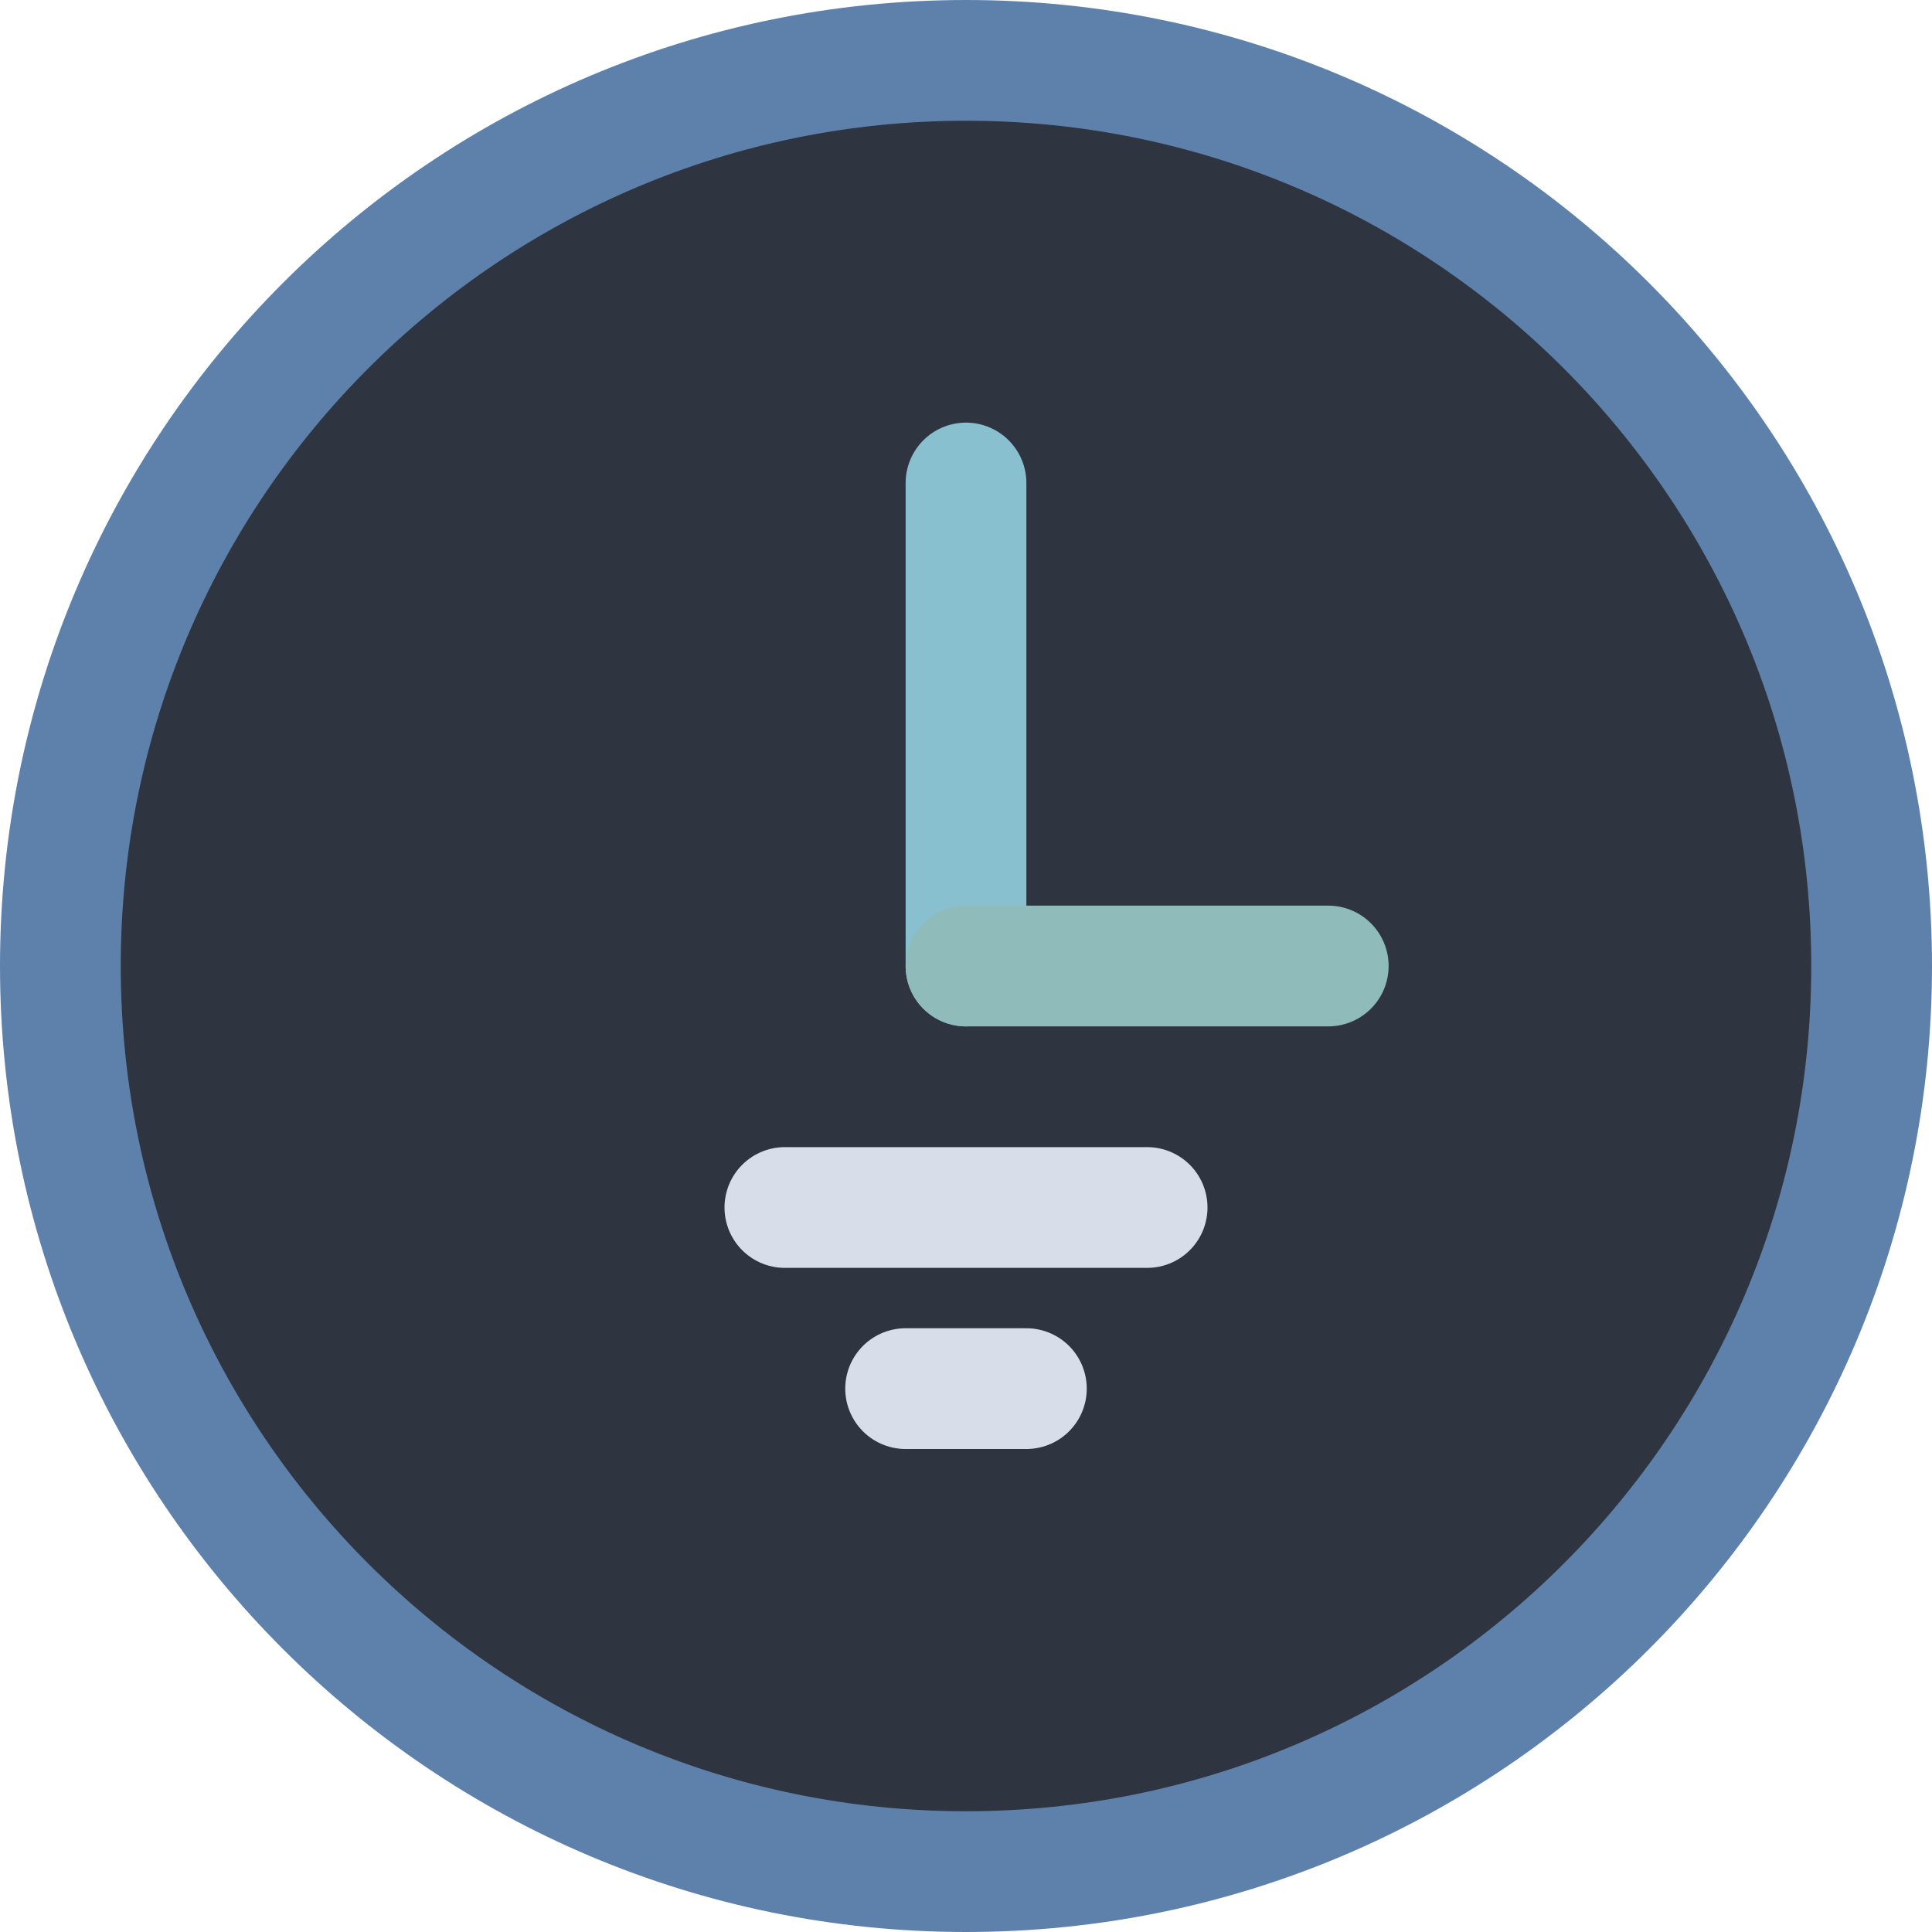
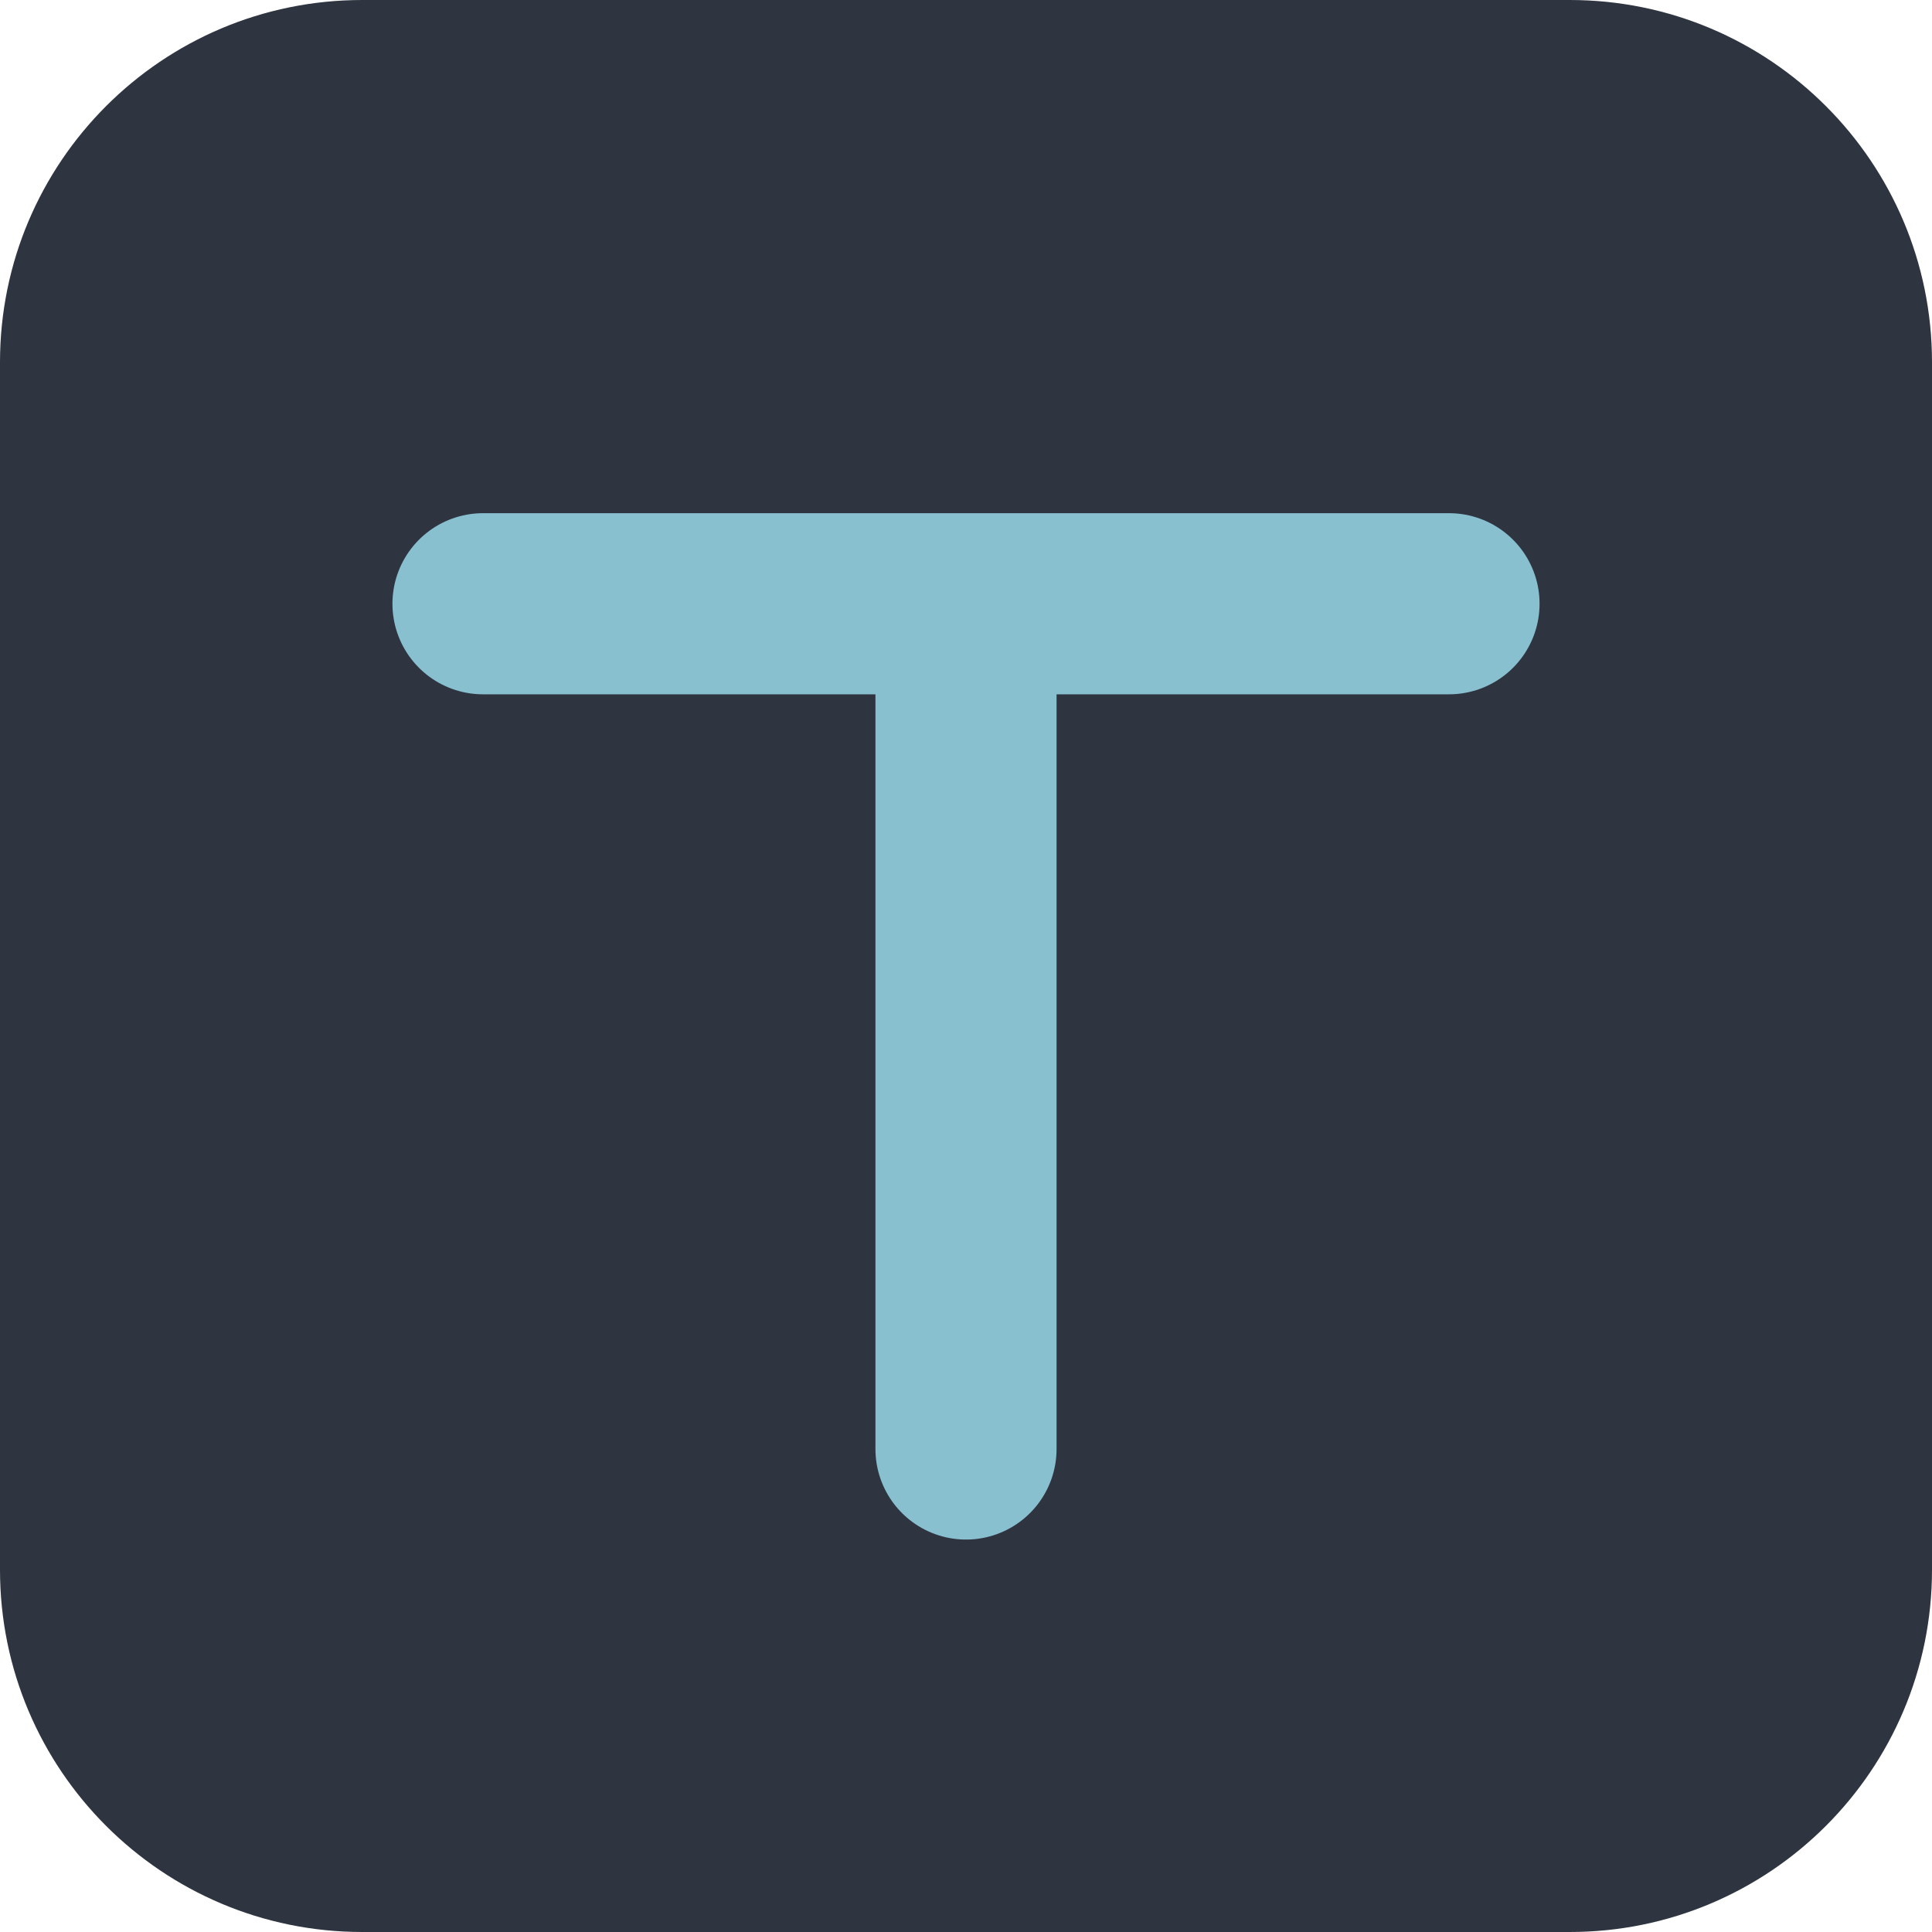
<svg xmlns="http://www.w3.org/2000/svg" width="32" height="32" fill="none">
-   <circle cx="16" cy="16" r="15" fill="#2E3440" stroke="#5E81AC" stroke-width="2" />
-   <path stroke="#88C0D0" stroke-linecap="round" stroke-width="2" d="M16 16V8" />
-   <path stroke="#8FBCBB" stroke-linecap="round" stroke-width="2" d="M16 16h6" />
-   <path stroke="#D8DEE9" stroke-linecap="round" stroke-width="2" d="M13 20h6M15 23h2" />
+   <rect width="32" height="32" rx="6" fill="#2E3440" />
+   <path d="M8 10H24M16 10V24" stroke="#88C0D0" stroke-width="3" stroke-linecap="round" />
</svg>
